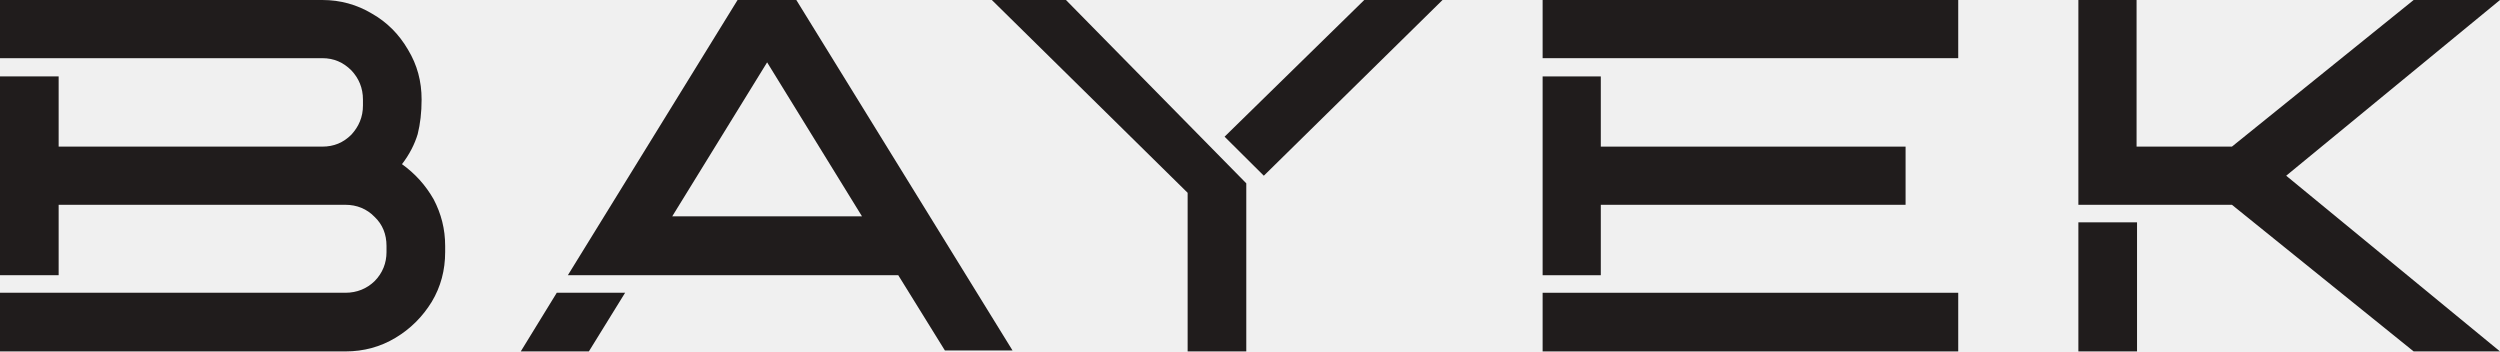
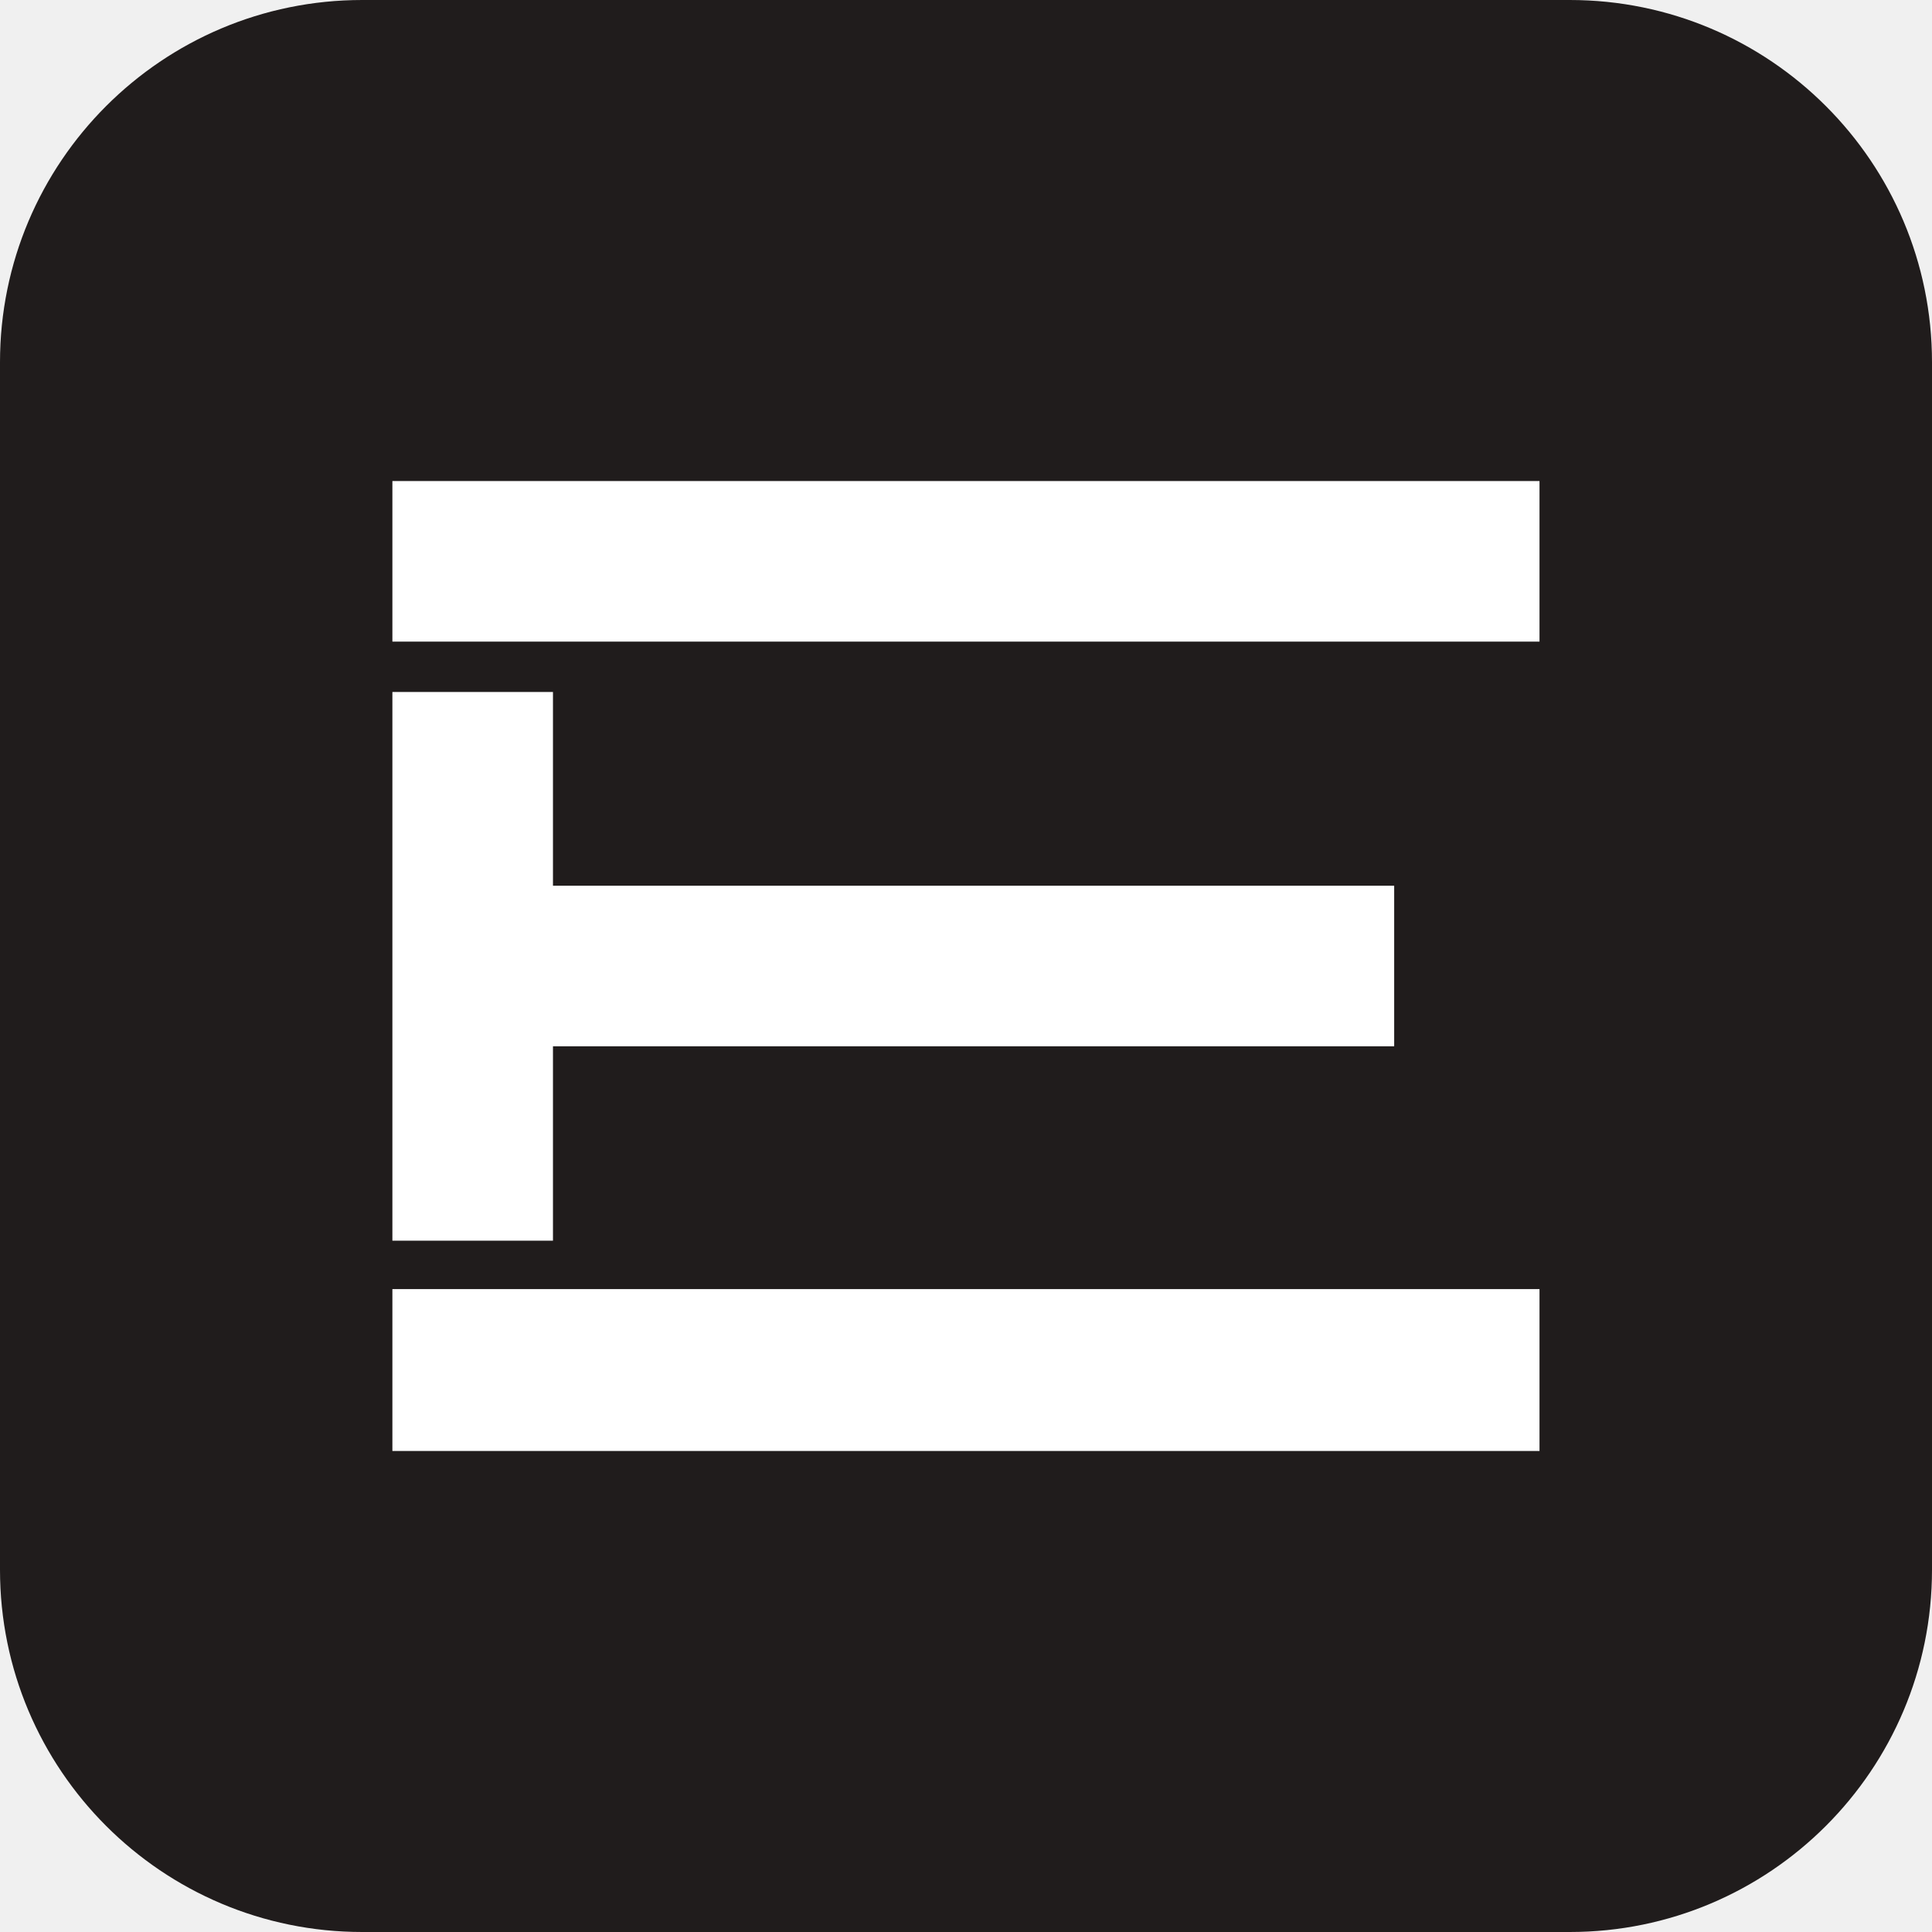
- <svg xmlns="http://www.w3.org/2000/svg" viewBox="0 0 169.181 23.781" role="img" aria-label="BAYEK">
-   <g fill="#201C1C">
-     <path d="M 23.375 23.781 L 0 23.781 L 0 19.812 L 23.375 19.812 C 24.156 19.812 24.828 19.531 25.344 19.031 C 25.891 18.484 26.156 17.797 26.156 17.062 L 26.156 16.641 C 26.156 15.859 25.891 15.187 25.344 14.672 C 24.828 14.141 24.156 13.859 23.375 13.859 L 3.969 13.859 L 3.969 18.625 L 0 18.625 L 0 5.172 L 3.969 5.172 L 3.969 9.922 L 21.812 9.922 C 22.594 9.922 23.234 9.656 23.781 9.109 C 24.281 8.562 24.562 7.922 24.562 7.141 L 24.562 6.734 C 24.562 5.953 24.281 5.297 23.781 4.766 C 23.234 4.219 22.594 3.937 21.812 3.937 L 0 3.937 L 0 -0 L 21.812 -0 C 23.031 -0 24.156 0.312 25.172 0.922 C 26.188 1.5 27 2.312 27.609 3.359 C 28.234 4.391 28.531 5.5 28.531 6.734 C 28.531 7.609 28.438 8.391 28.266 9.078 C 28.062 9.75 27.719 10.437 27.203 11.109 C 28.094 11.75 28.797 12.531 29.344 13.484 C 29.859 14.469 30.125 15.5 30.125 16.641 L 30.125 17.062 C 30.125 18.281 29.828 19.406 29.219 20.422 C 28.594 21.437 27.781 22.25 26.766 22.859 C 25.75 23.469 24.625 23.781 23.375 23.781 Z M 23.375 23.781" />
-     <path d="M 68.522 23.719 L 63.944 23.719 L 60.788 18.625 L 38.428 18.625 L 49.913 -0 L 49.913 -0.063 L 53.85 -0.063 Z M 58.334 14.641 L 51.913 4.219 L 45.491 14.641 Z M 39.85 23.781 L 35.241 23.781 L 37.678 19.812 L 42.303 19.812 Z M 39.85 23.781" />
-     <path d="M 84.339 23.781 L 80.37 23.781 L 80.37 13.047 L 67.12 -0 L 72.136 -0 L 84.339 12.406 Z M 85.526 11.891 L 82.87 9.25 L 92.323 -0 L 97.62 -0 Z M 85.526 11.891" />
-     <path d="M 144.618 23.781 L 140.649 23.781 L 140.649 15.047 L 144.618 15.047 Z M 169.18 23.781 L 163.337 23.781 L 151.04 13.859 L 140.649 13.859 L 140.649 -0 L 144.587 -0 L 144.587 9.922 L 151.04 9.922 L 163.337 -0 L 169.18 -0 L 154.712 11.891 Z M 169.18 23.781" />
-   </g>
-   <path fill="#201C1C" d="M 132.518 3.937 L 104.393 3.937 L 104.393 -0 L 132.518 -0 Z M 108.33 18.625 L 104.393 18.625 L 104.393 5.172 L 108.33 5.172 L 108.33 9.922 L 128.955 9.922 L 128.955 13.859 L 108.33 13.859 Z M 132.518 23.781 L 104.393 23.781 L 104.393 19.812 L 132.518 19.812 Z M 132.518 23.781" />
+ <svg xmlns="http://www.w3.org/2000/svg" viewBox="0 0 64 64">
+   <rect width="64" height="64" rx="12" fill="#201C1C" />
+   <path fill="#FFFFFF" transform="translate(-128.047 15.935) scale(1.3511)" d="M 132.518 3.937 L 104.393 3.937 L 104.393 -0 L 132.518 -0 Z M 108.33 18.625 L 104.393 18.625 L 104.393 5.172 L 108.33 5.172 L 108.33 9.922 L 128.955 9.922 L 128.955 13.859 L 108.33 13.859 Z M 132.518 23.781 L 104.393 23.781 L 104.393 19.812 L 132.518 19.812 Z" />
</svg>
